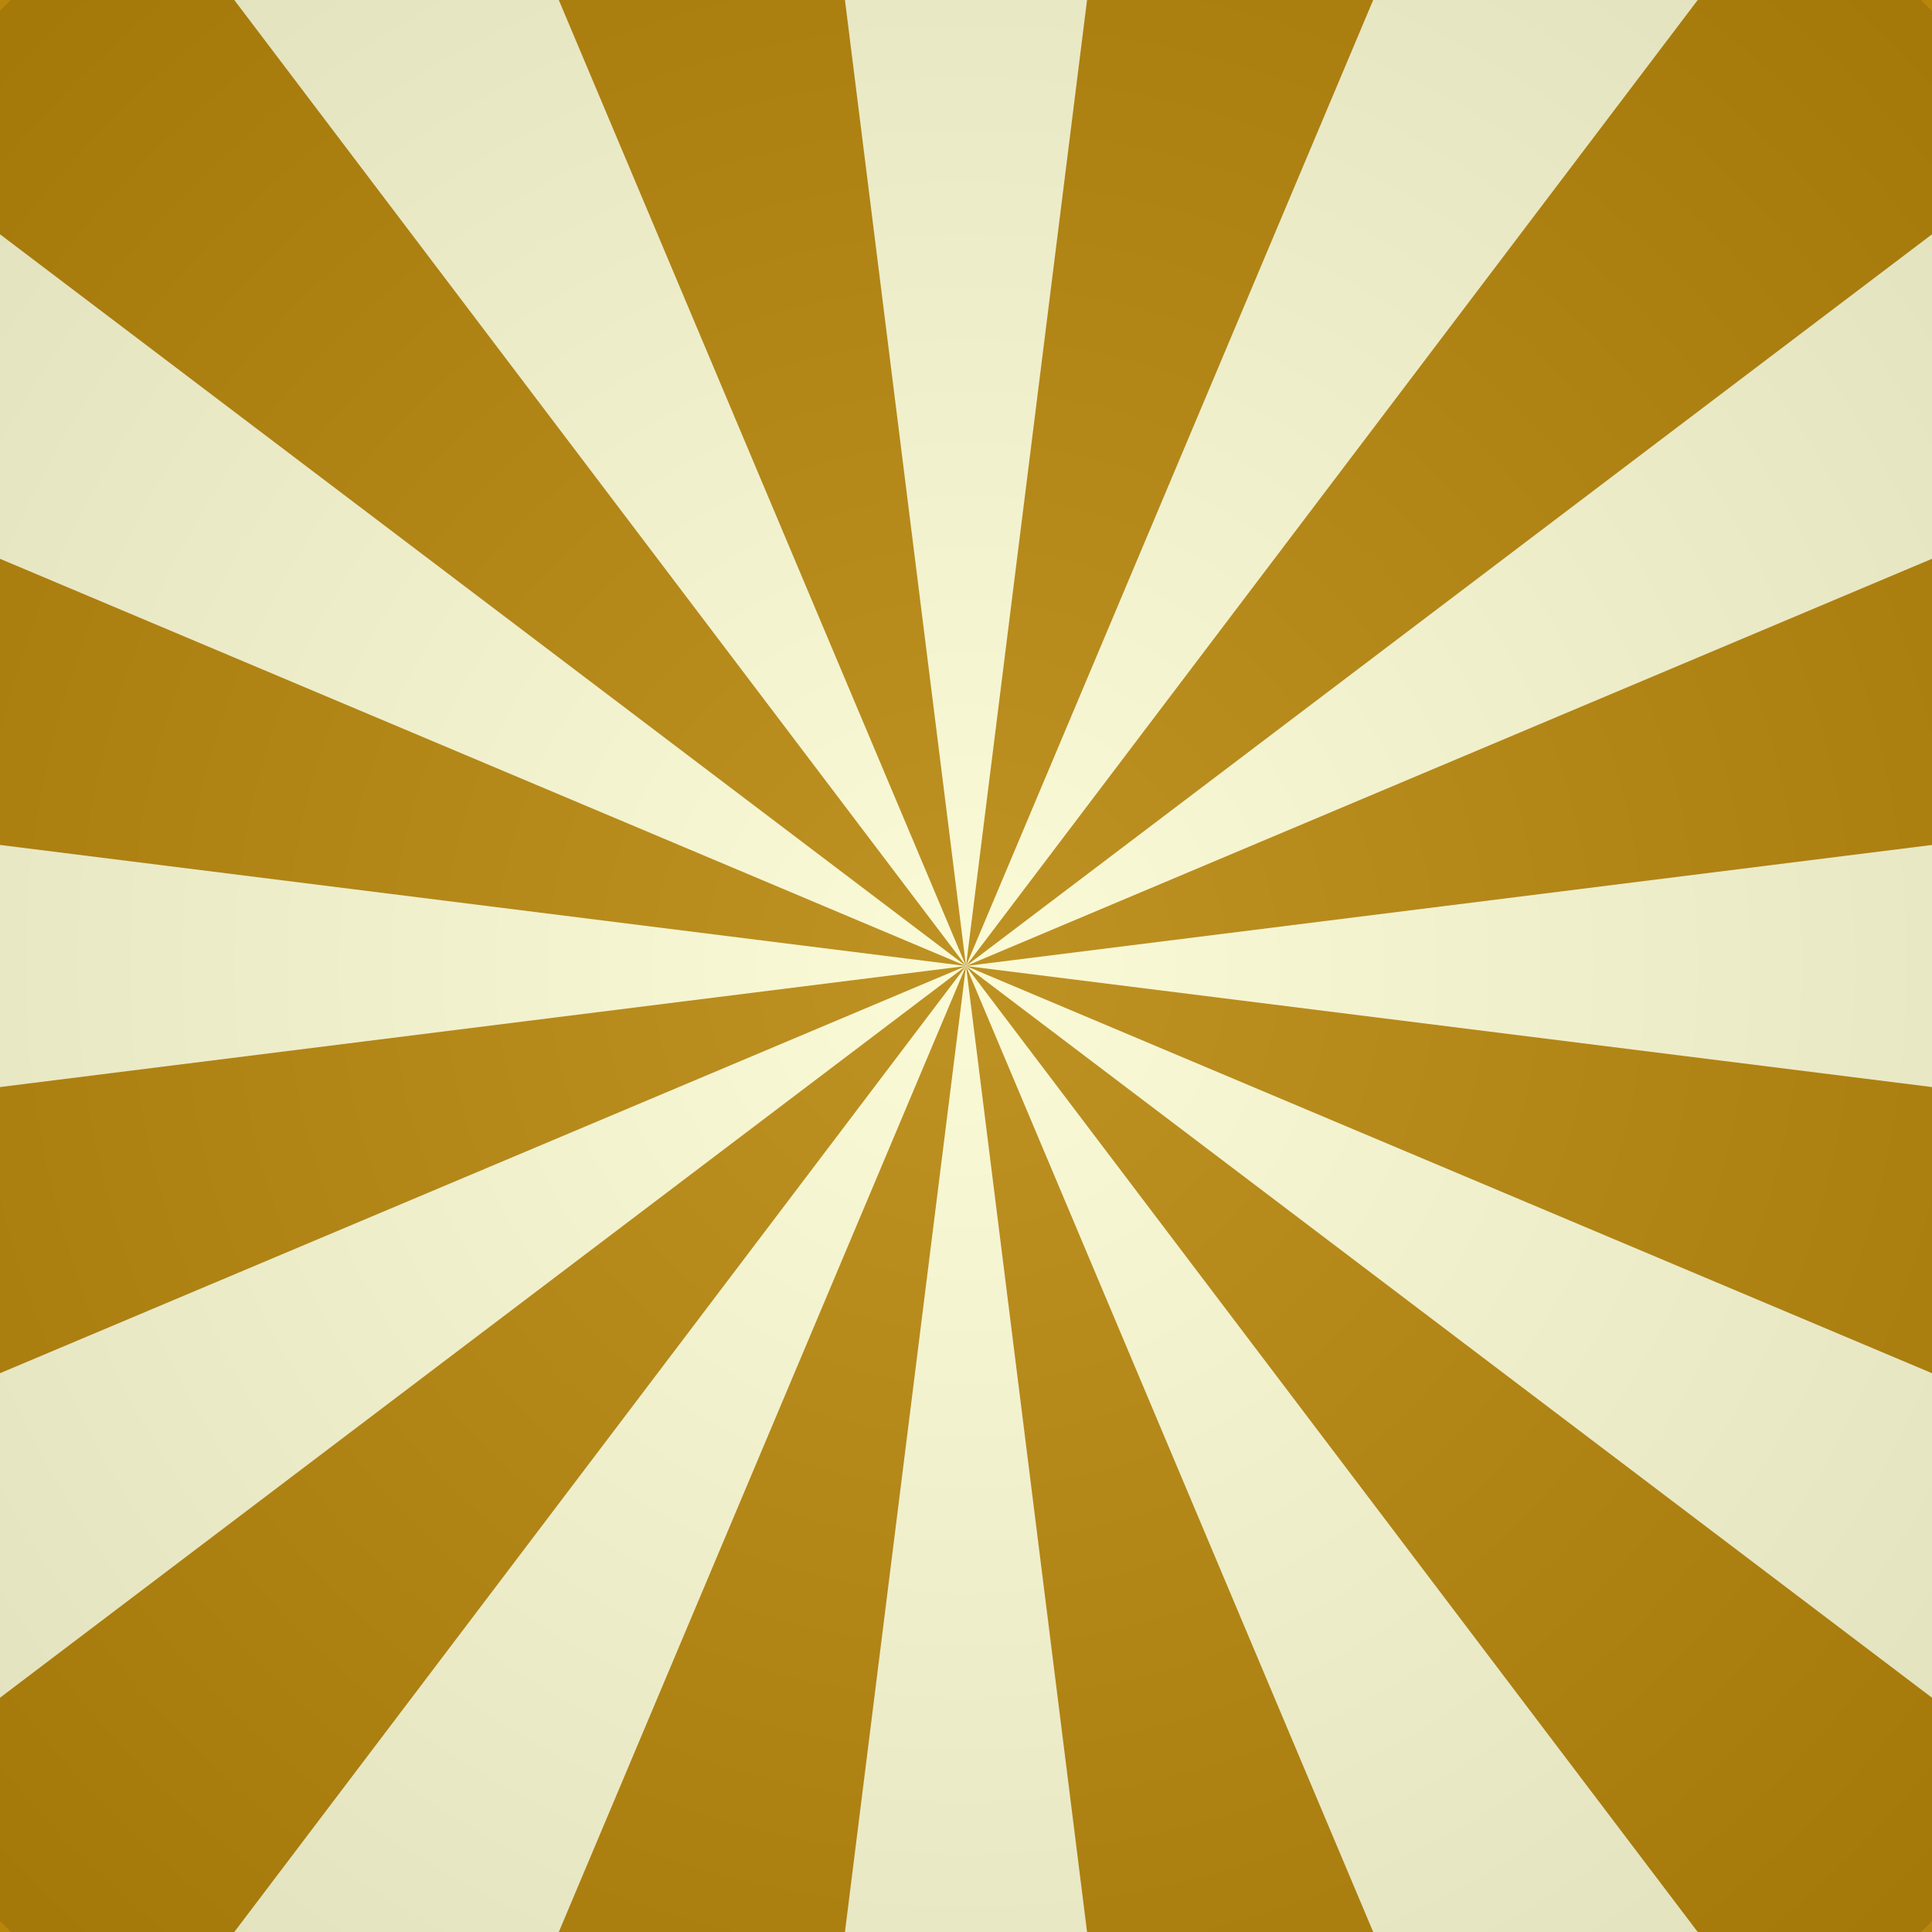
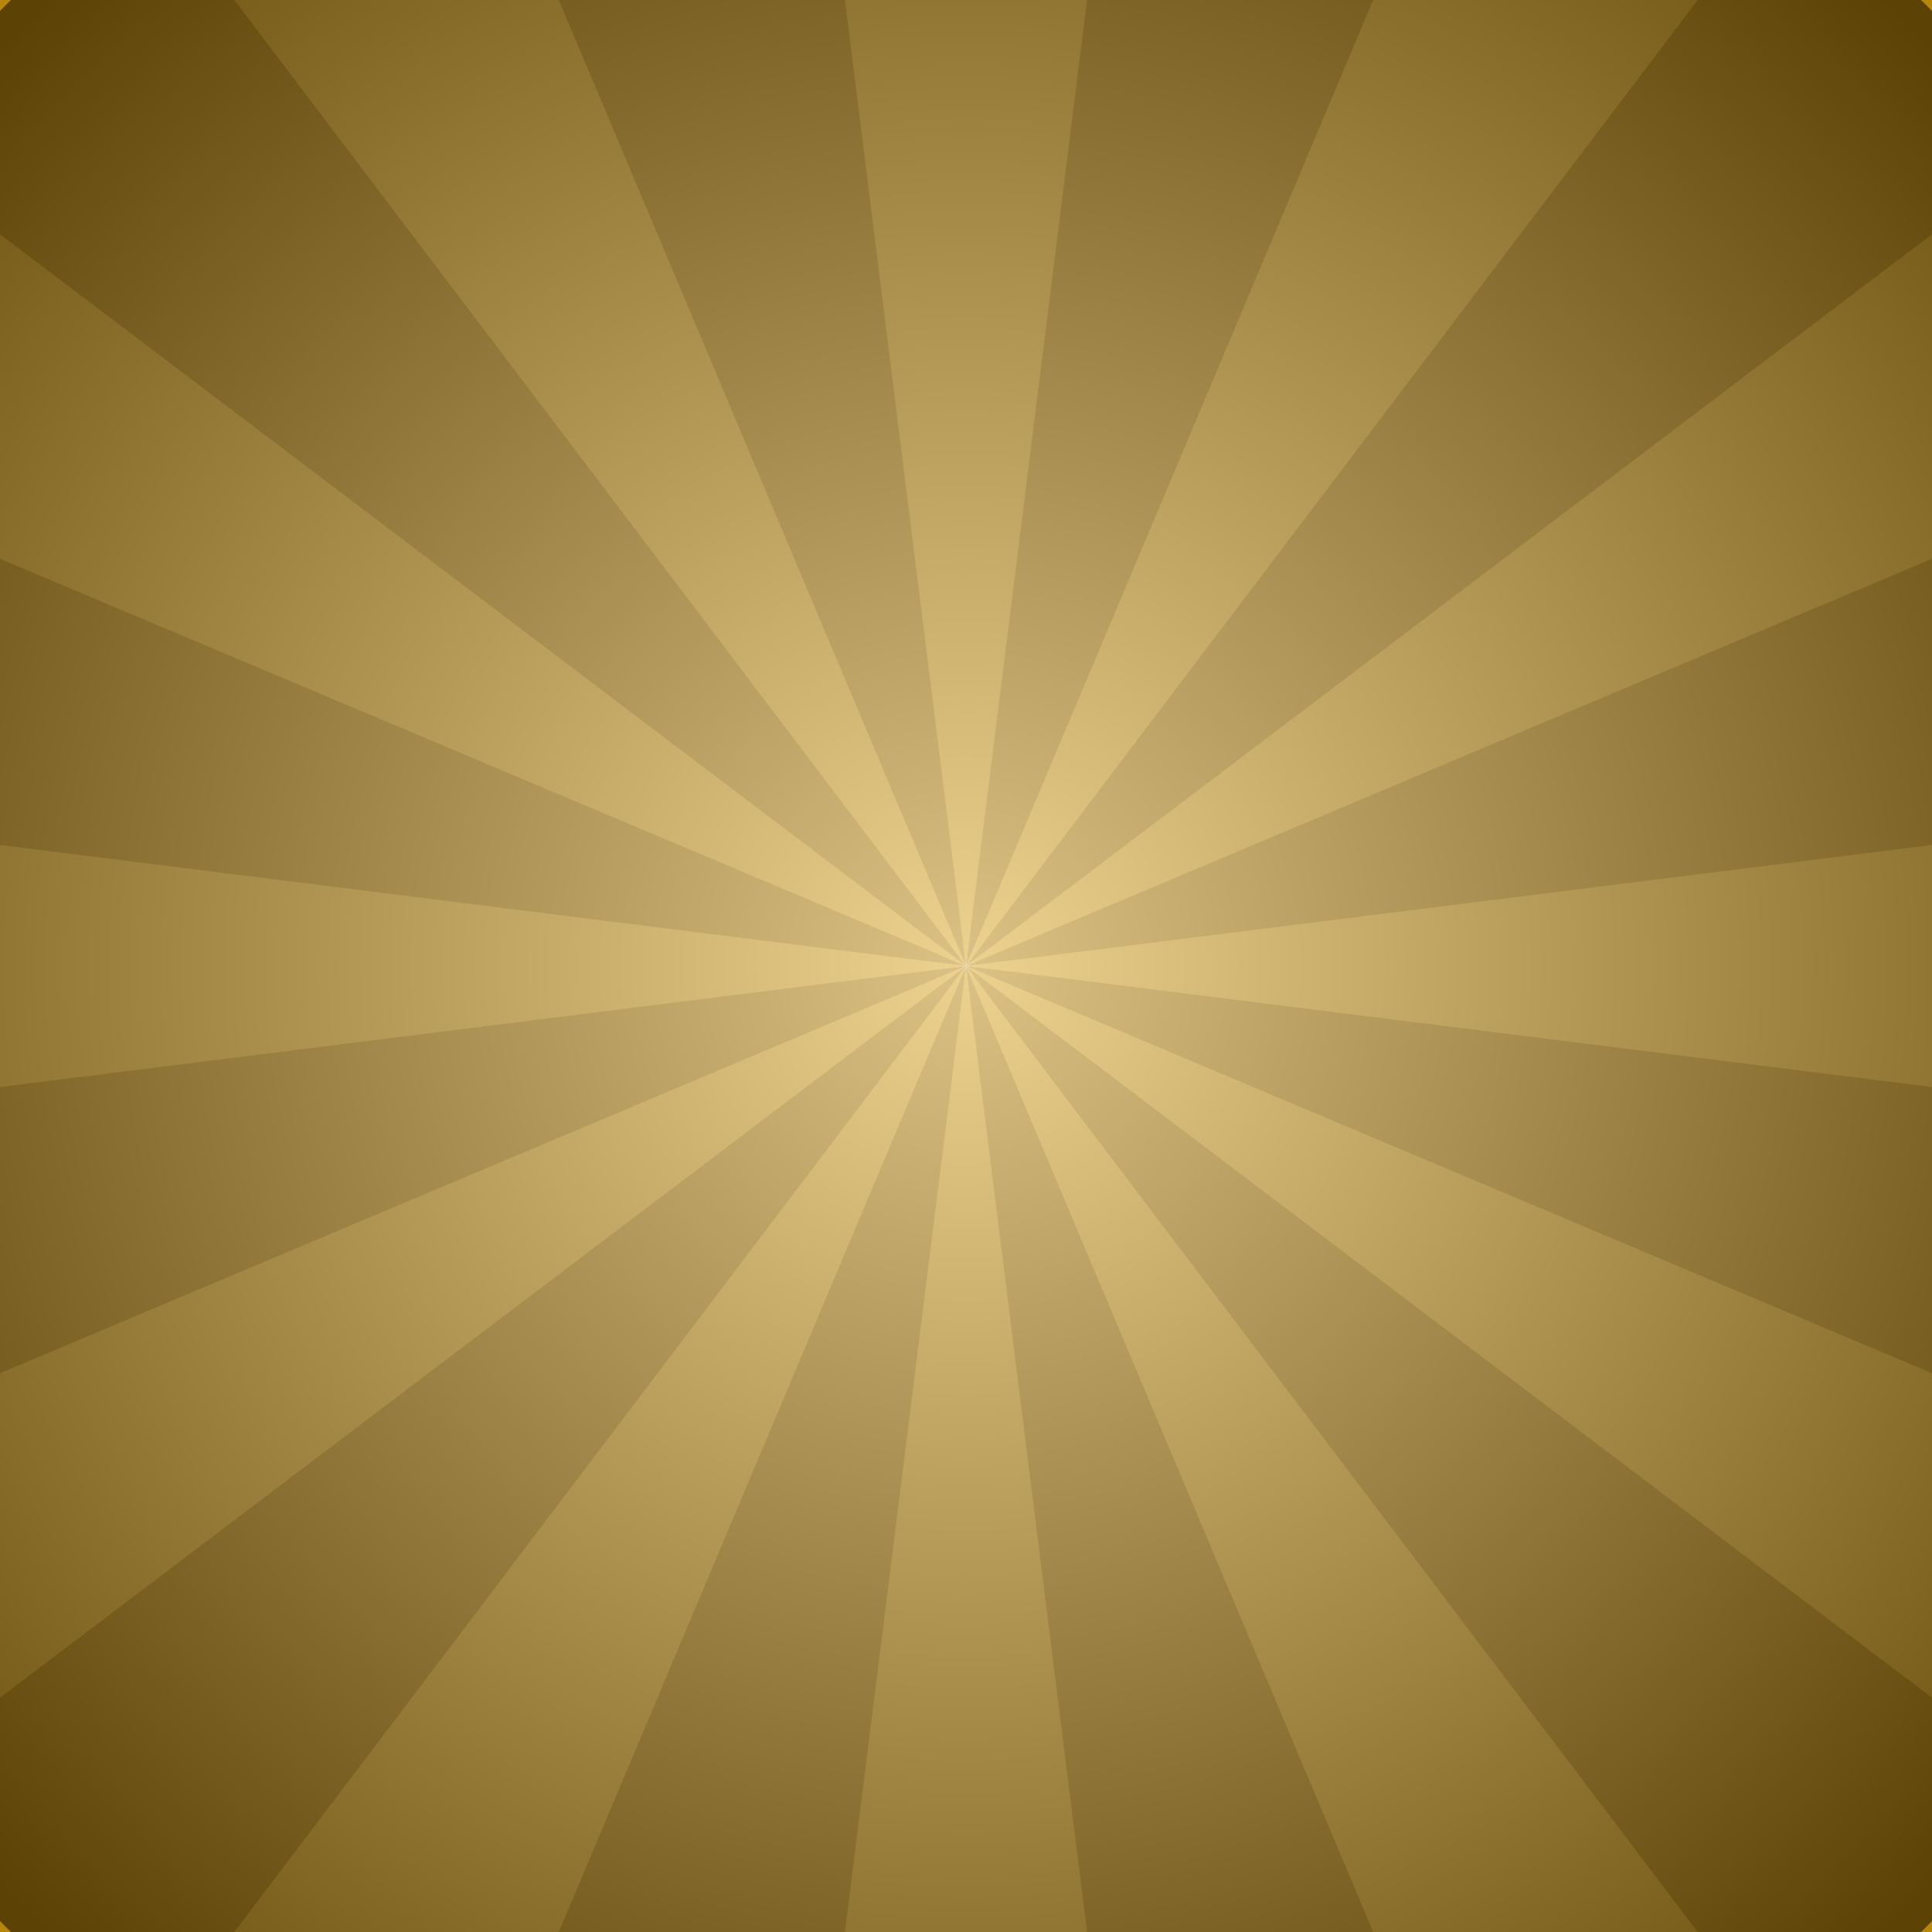
<svg xmlns="http://www.w3.org/2000/svg" xmlns:xlink="http://www.w3.org/1999/xlink" width="512px" height="512px" viewBox="-256 -256 512 512" version="1.1">
  <defs>
    <g id="burst">
      <g id="quad">
        <path id="ray" d="M0,0 -69,-500 69,-500 z" />
        <use xlink:href="#ray" transform="rotate(30)" />
        <use xlink:href="#ray" transform="rotate(60)" />
        <use xlink:href="#ray" transform="rotate(90)" />
      </g>
      <use xlink:href="#quad" transform="rotate(120)" />
      <use xlink:href="#quad" transform="rotate(240)" />
    </g>
    <radialGradient id="grad" cx="50%" cy="50%" r="50%" fx="50%" fy="50%">
-       <stop offset="0%" stop-color="white" stop-opacity="0.10" />
-       <stop offset="125%" stop-color="black" stop-opacity="0.10" />
+       <stop offset="0%" stop-color="white" stop-opacity="0.5" />
+       <stop offset="100%" stop-color="black" stop-opacity="0.5" />
    </radialGradient>
  </defs>
-   <use xlink:href="#burst" fill="lightgoldenrodyellow" />
+   <use xlink:href="#burst" fill="goldenrod" />
  <use xlink:href="#burst" fill="darkgoldenrod" transform="rotate(15)" />
  <circle r="360px" fill="url(#grad)" />
</svg>
